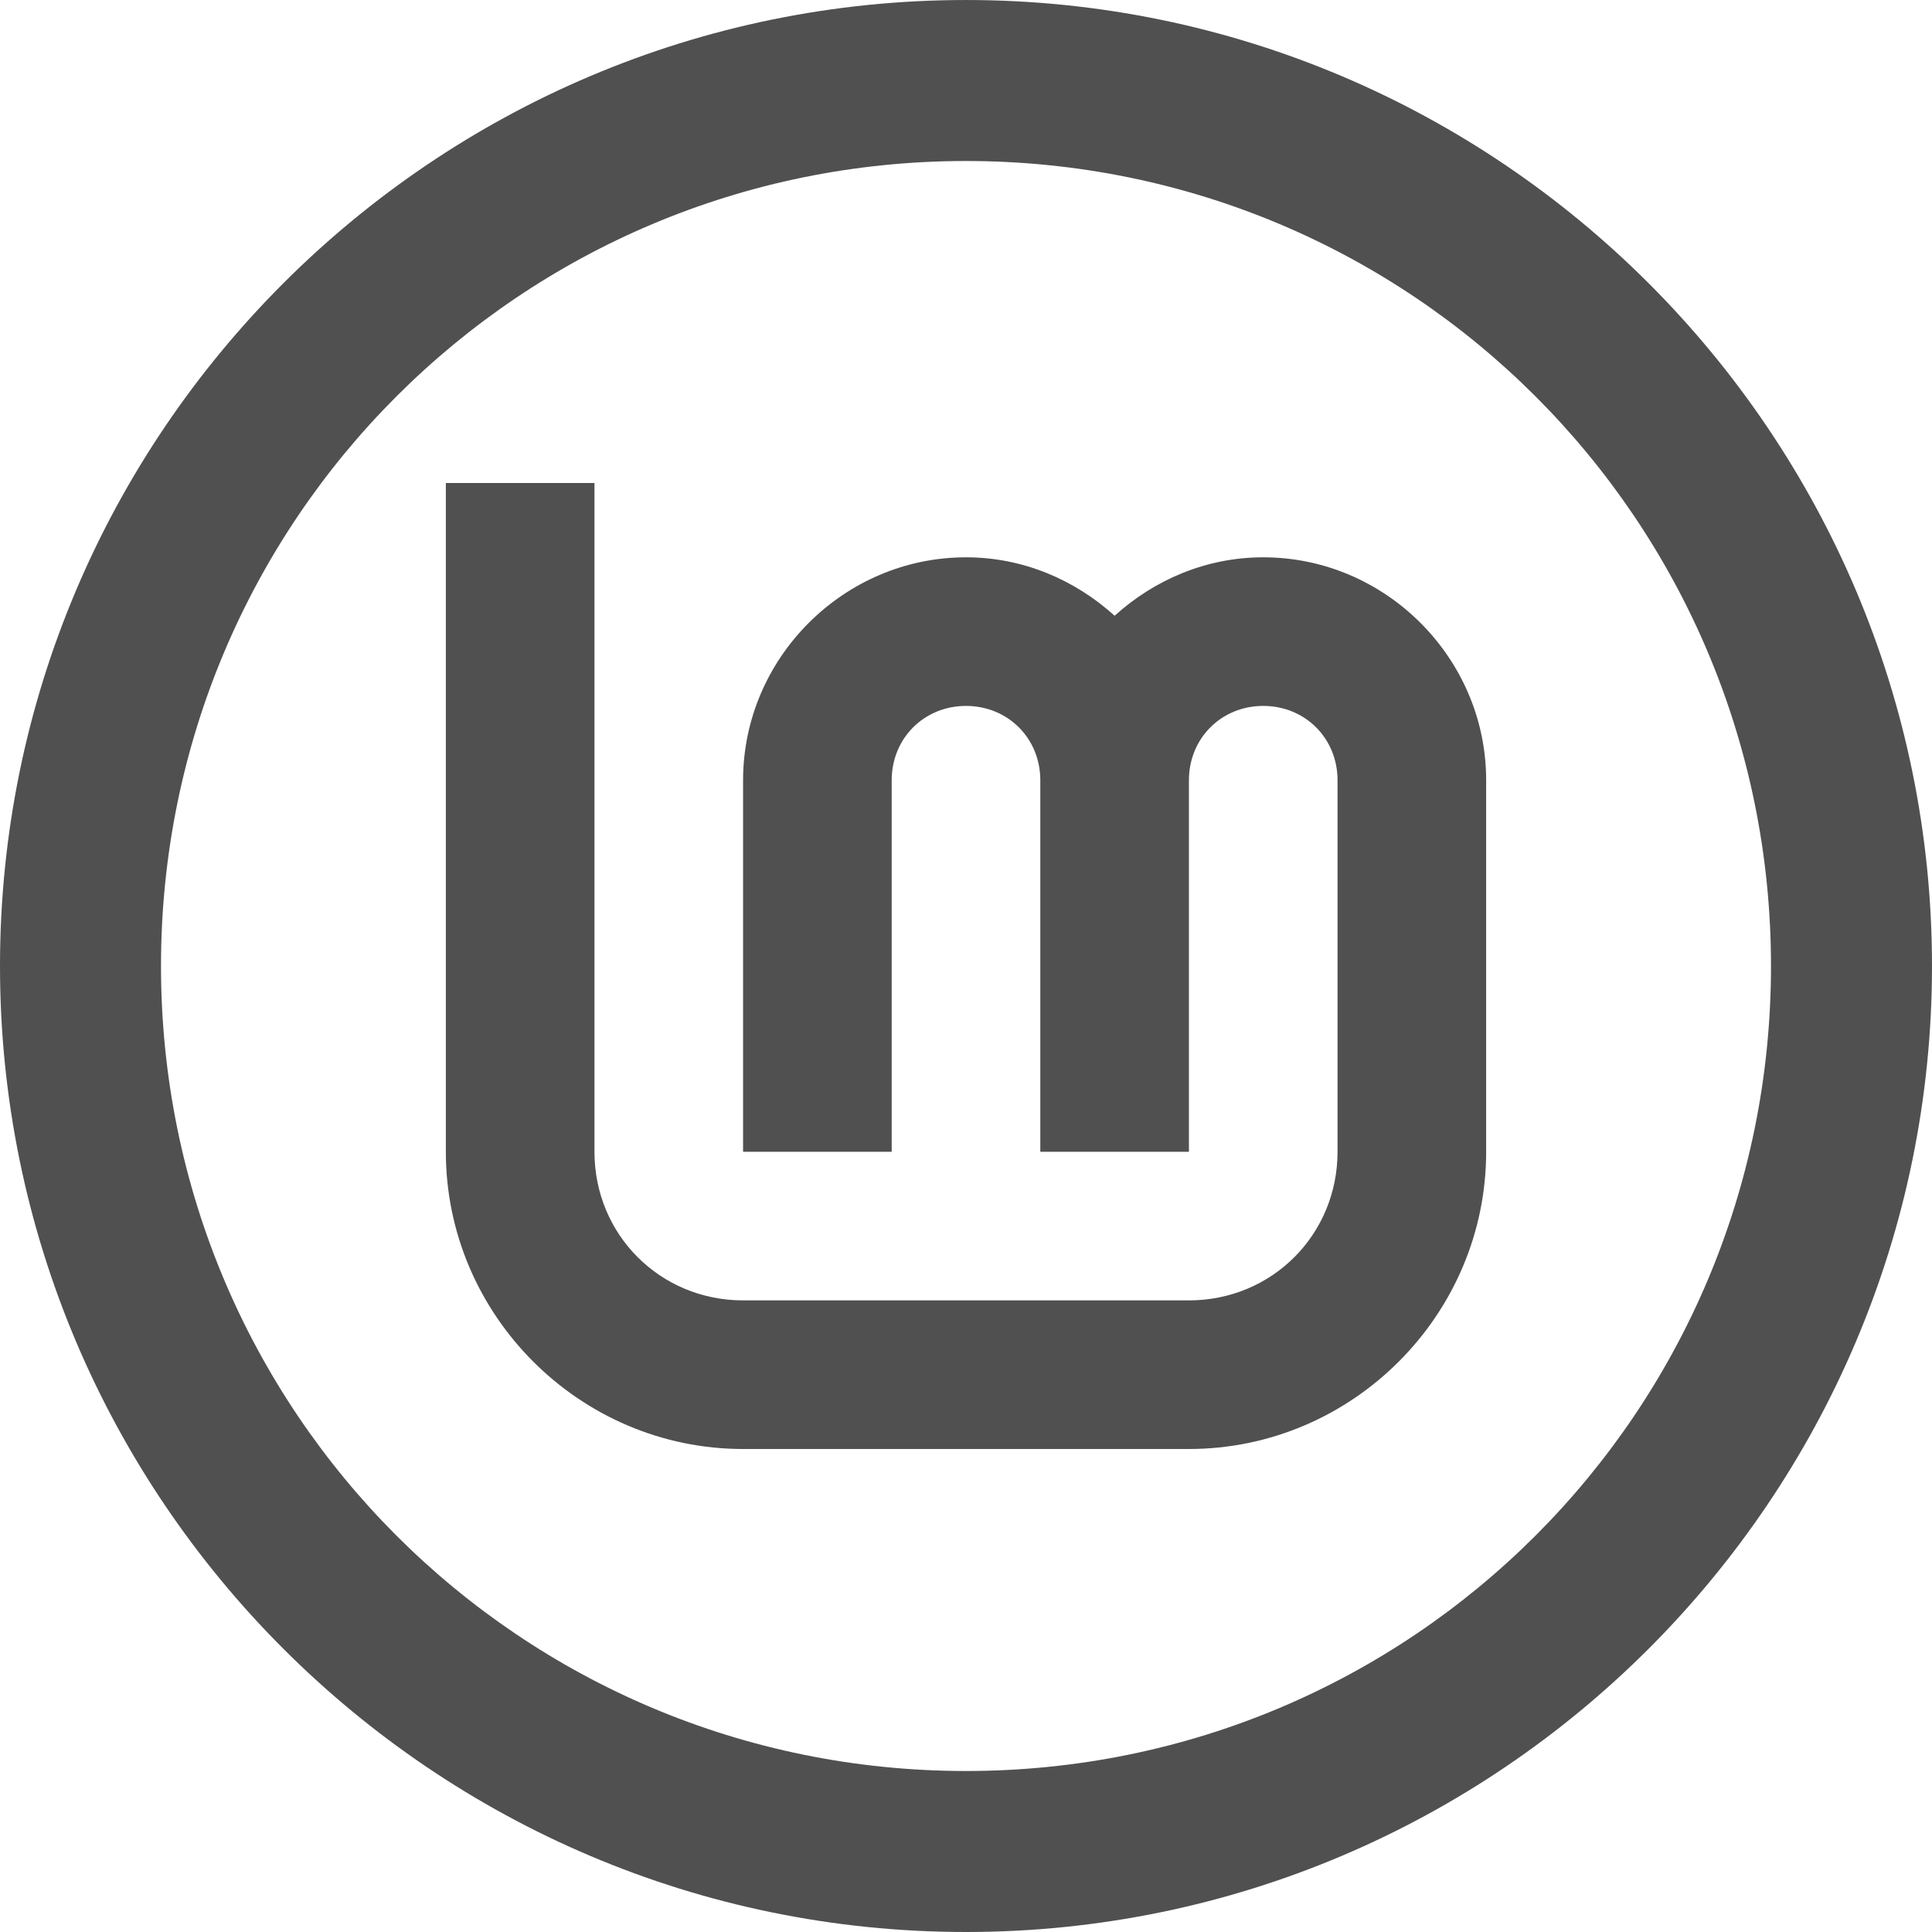
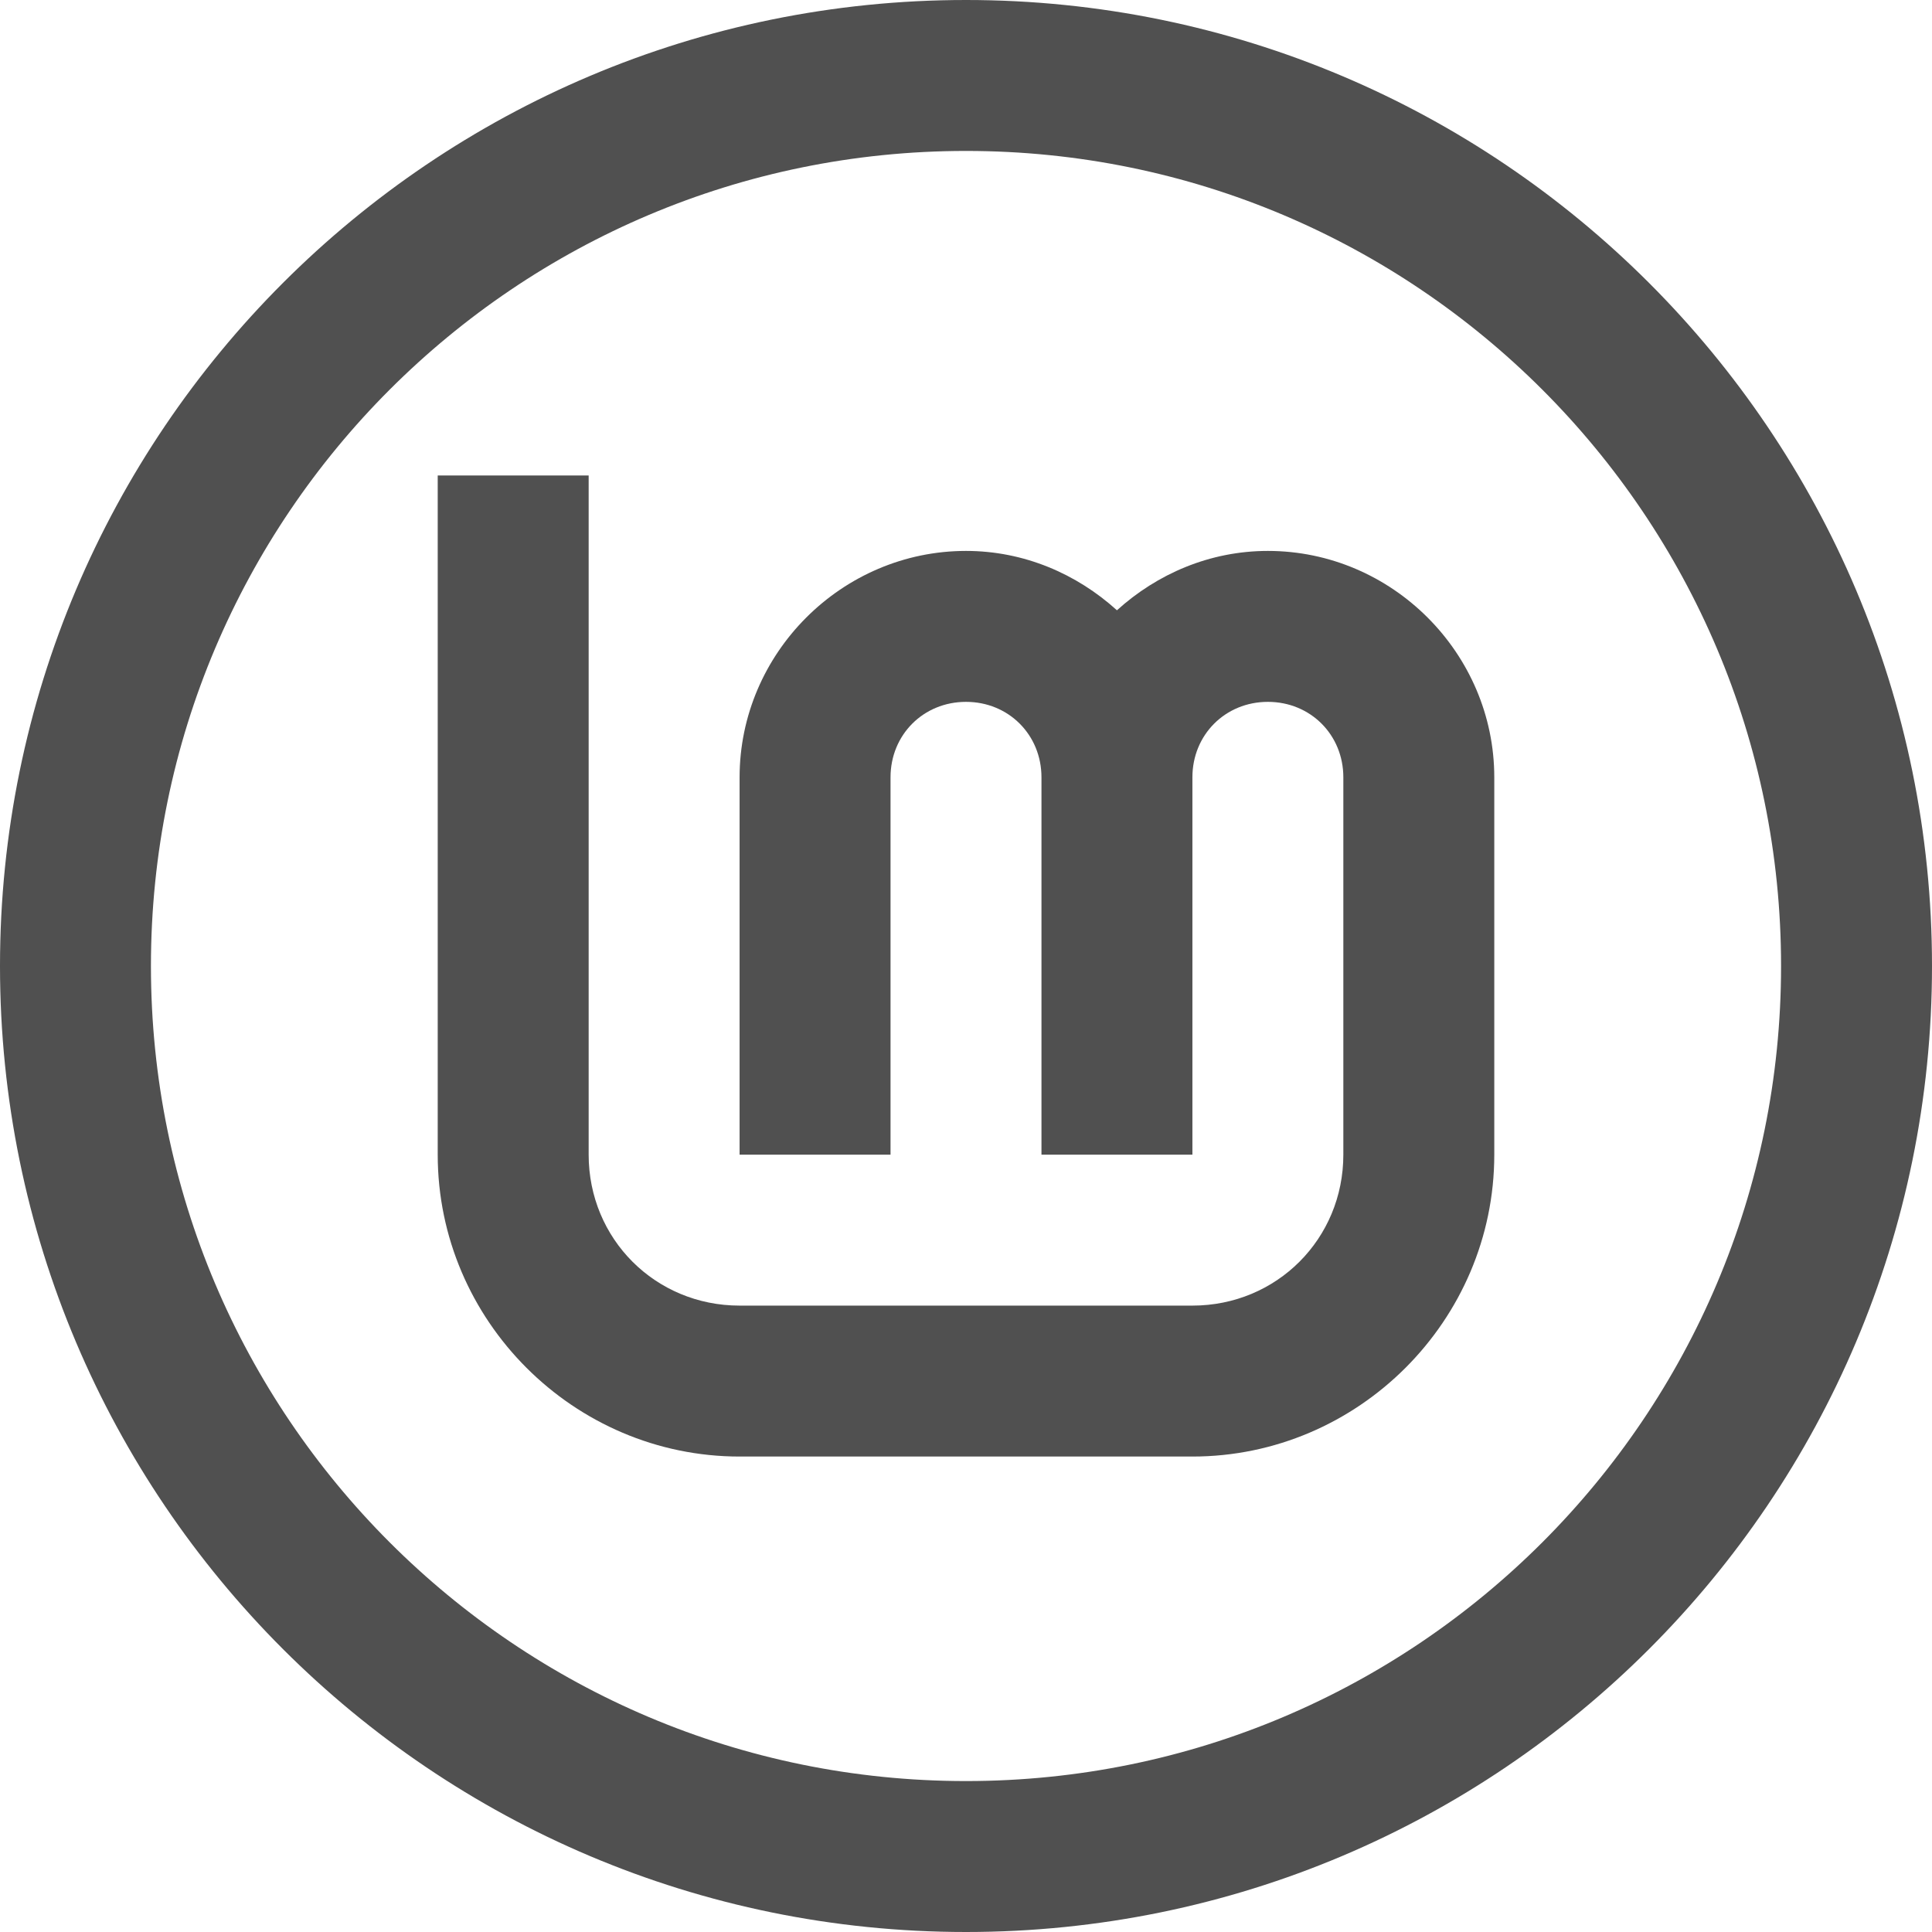
- <svg xmlns="http://www.w3.org/2000/svg" width="96" height="96" viewBox="0 0 25.4 25.4" version="1.1" id="svg8">
-   <defs id="defs2" />
-   <g id="layer1" transform="translate(0,-271.6)">
-     <g transform="matrix(0.2307698,0,0,0.2307698,-6.0212868e-8,228.4614)" id="layer1-6-7" style="fill:#505050;fill-opacity:1;stroke:none;stroke-opacity:1">
-       <path style="color:#000000;font-style:normal;font-variant:normal;font-weight:normal;font-stretch:normal;font-size:medium;line-height:normal;font-family:sans-serif;font-variant-ligatures:normal;font-variant-position:normal;font-variant-caps:normal;font-variant-numeric:normal;font-variant-alternates:normal;font-feature-settings:normal;text-indent:0;text-align:start;text-decoration:none;text-decoration-line:none;text-decoration-style:solid;text-decoration-color:#000000;letter-spacing:normal;word-spacing:normal;text-transform:none;writing-mode:lr-tb;direction:ltr;text-orientation:mixed;dominant-baseline:auto;baseline-shift:baseline;text-anchor:start;white-space:normal;shape-padding:0;clip-rule:nonzero;display:inline;overflow:visible;visibility:visible;opacity:1;isolation:auto;mix-blend-mode:normal;color-interpolation:sRGB;color-interpolation-filters:linearRGB;solid-color:#000000;solid-opacity:1;vector-effect:none;fill:#505050;fill-opacity:1;fill-rule:nonzero;stroke:none;stroke-width:9.172;stroke-linecap:butt;stroke-linejoin:miter;stroke-miterlimit:4;stroke-dasharray:none;stroke-dashoffset:0;stroke-opacity:1;color-rendering:auto;image-rendering:auto;shape-rendering:auto;text-rendering:auto;enable-background:accumulate" d="M 55.033,186.934 C 24.693,186.934 0,211.627 0,241.967 0,272.307 24.693,297 55.033,297 c 30.34,0 55.033,-24.693 55.033,-55.033 0,-30.34 -24.693,-55.033 -55.033,-55.033 z m 0,9.172 c 25.383,0 45.861,20.479 45.861,45.861 0,25.383 -20.479,45.861 -45.861,45.861 -25.383,0 -45.861,-20.479 -45.861,-45.861 0,-25.383 20.479,-45.861 45.861,-45.861 z" id="path1374-2-6" />
-       <g style="fill:#505050;fill-opacity:1;stroke:none;stroke-opacity:1" id="layer3-9-56" transform="matrix(0.2645833,0,0,0.2645833,4.233333,186.9333)">
-         <path style="color:#000000;font-style:normal;font-variant:normal;font-weight:normal;font-stretch:normal;font-size:medium;line-height:normal;font-family:sans-serif;font-variant-ligatures:normal;font-variant-position:normal;font-variant-caps:normal;font-variant-numeric:normal;font-variant-alternates:normal;font-feature-settings:normal;text-indent:0;text-align:start;text-decoration:none;text-decoration-line:none;text-decoration-style:solid;text-decoration-color:#000000;letter-spacing:normal;word-spacing:normal;text-transform:none;writing-mode:lr-tb;direction:ltr;text-orientation:mixed;dominant-baseline:auto;baseline-shift:baseline;text-anchor:start;white-space:normal;shape-padding:0;clip-rule:nonzero;display:inline;overflow:visible;visibility:visible;opacity:1;isolation:auto;mix-blend-mode:normal;color-interpolation:sRGB;color-interpolation-filters:linearRGB;solid-color:#000000;solid-opacity:1;vector-effect:none;fill:#505050;fill-opacity:1;fill-rule:nonzero;stroke:none;stroke-width:32;stroke-linecap:butt;stroke-linejoin:miter;stroke-miterlimit:4;stroke-dasharray:none;stroke-dashoffset:0;stroke-opacity:1;color-rendering:auto;image-rendering:auto;shape-rendering:auto;text-rendering:auto;enable-background:accumulate" d="m 80,104 v 144 c 0,35.157 28.843,64 64,64 h 96 c 35.157,0 64,-28.843 64,-64 v -80 c 0,-26.32 -21.68,-48 -48,-48 -12.296,0 -23.467,4.86 -32,12.586 C 215.467,124.86 204.296,120 192,120 c -26.32,0 -48,21.68 -48,48 v 80 h 32 v -80 c 0,-9.026 6.974,-16 16,-16 9.026,0 16,6.974 16,16 v 80 h 32 v -80 c 0,-9.026 6.974,-16 16,-16 9.026,0 16,6.974 16,16 v 80 c 0,17.863 -14.137,32 -32,32 h -96 c -17.863,0 -32,-14.137 -32,-32 V 104 Z" id="path4193-1-9" />
-       </g>
-     </g>
+ <svg xmlns="http://www.w3.org/2000/svg" width="256" height="256" viewBox="0 0 256 256" id="svg2" version="1.1">
+   <defs id="defs4" />
+   <g id="layer3">
+     <circle style="fill:none;fill-opacity:1;stroke:#505050;stroke-width:20;stroke-miterlimit:4;stroke-dasharray:none;stroke-opacity:1" id="path32" cx="128" cy="128" r="118" />
+     <path style="color:#000000;fill:#505050;fill-opacity:1;stroke:none;stroke-width:0;-inkscape-stroke:none" d="m 58,63 v 90 c 0,21.973 18.027,40 40,40 h 60 c 21.973,0 40,-18.027 40,-40 v -50 c 0,-16.45 -13.55,-30 -30,-30 -7.685,0 -14.667,3.038 -20,7.866 -5.333,-4.829 -12.315,-7.866 -20,-7.866 -16.45,0 -30,13.55 -30,30 v 50 h 20 v -50 c 0,-5.641 4.359,-10 10,-10 5.641,0 10,4.359 10,10 v 50 h 20 v -50 c 0,-5.641 4.359,-10 10,-10 5.641,0 10,4.359 10,10 v 50 c 0,11.164 -8.836,20 -20,20 H 98 c -11.164,0 -20,-8.836 -20,-20 V 63 Z" id="path4193" />
  </g>
</svg>
